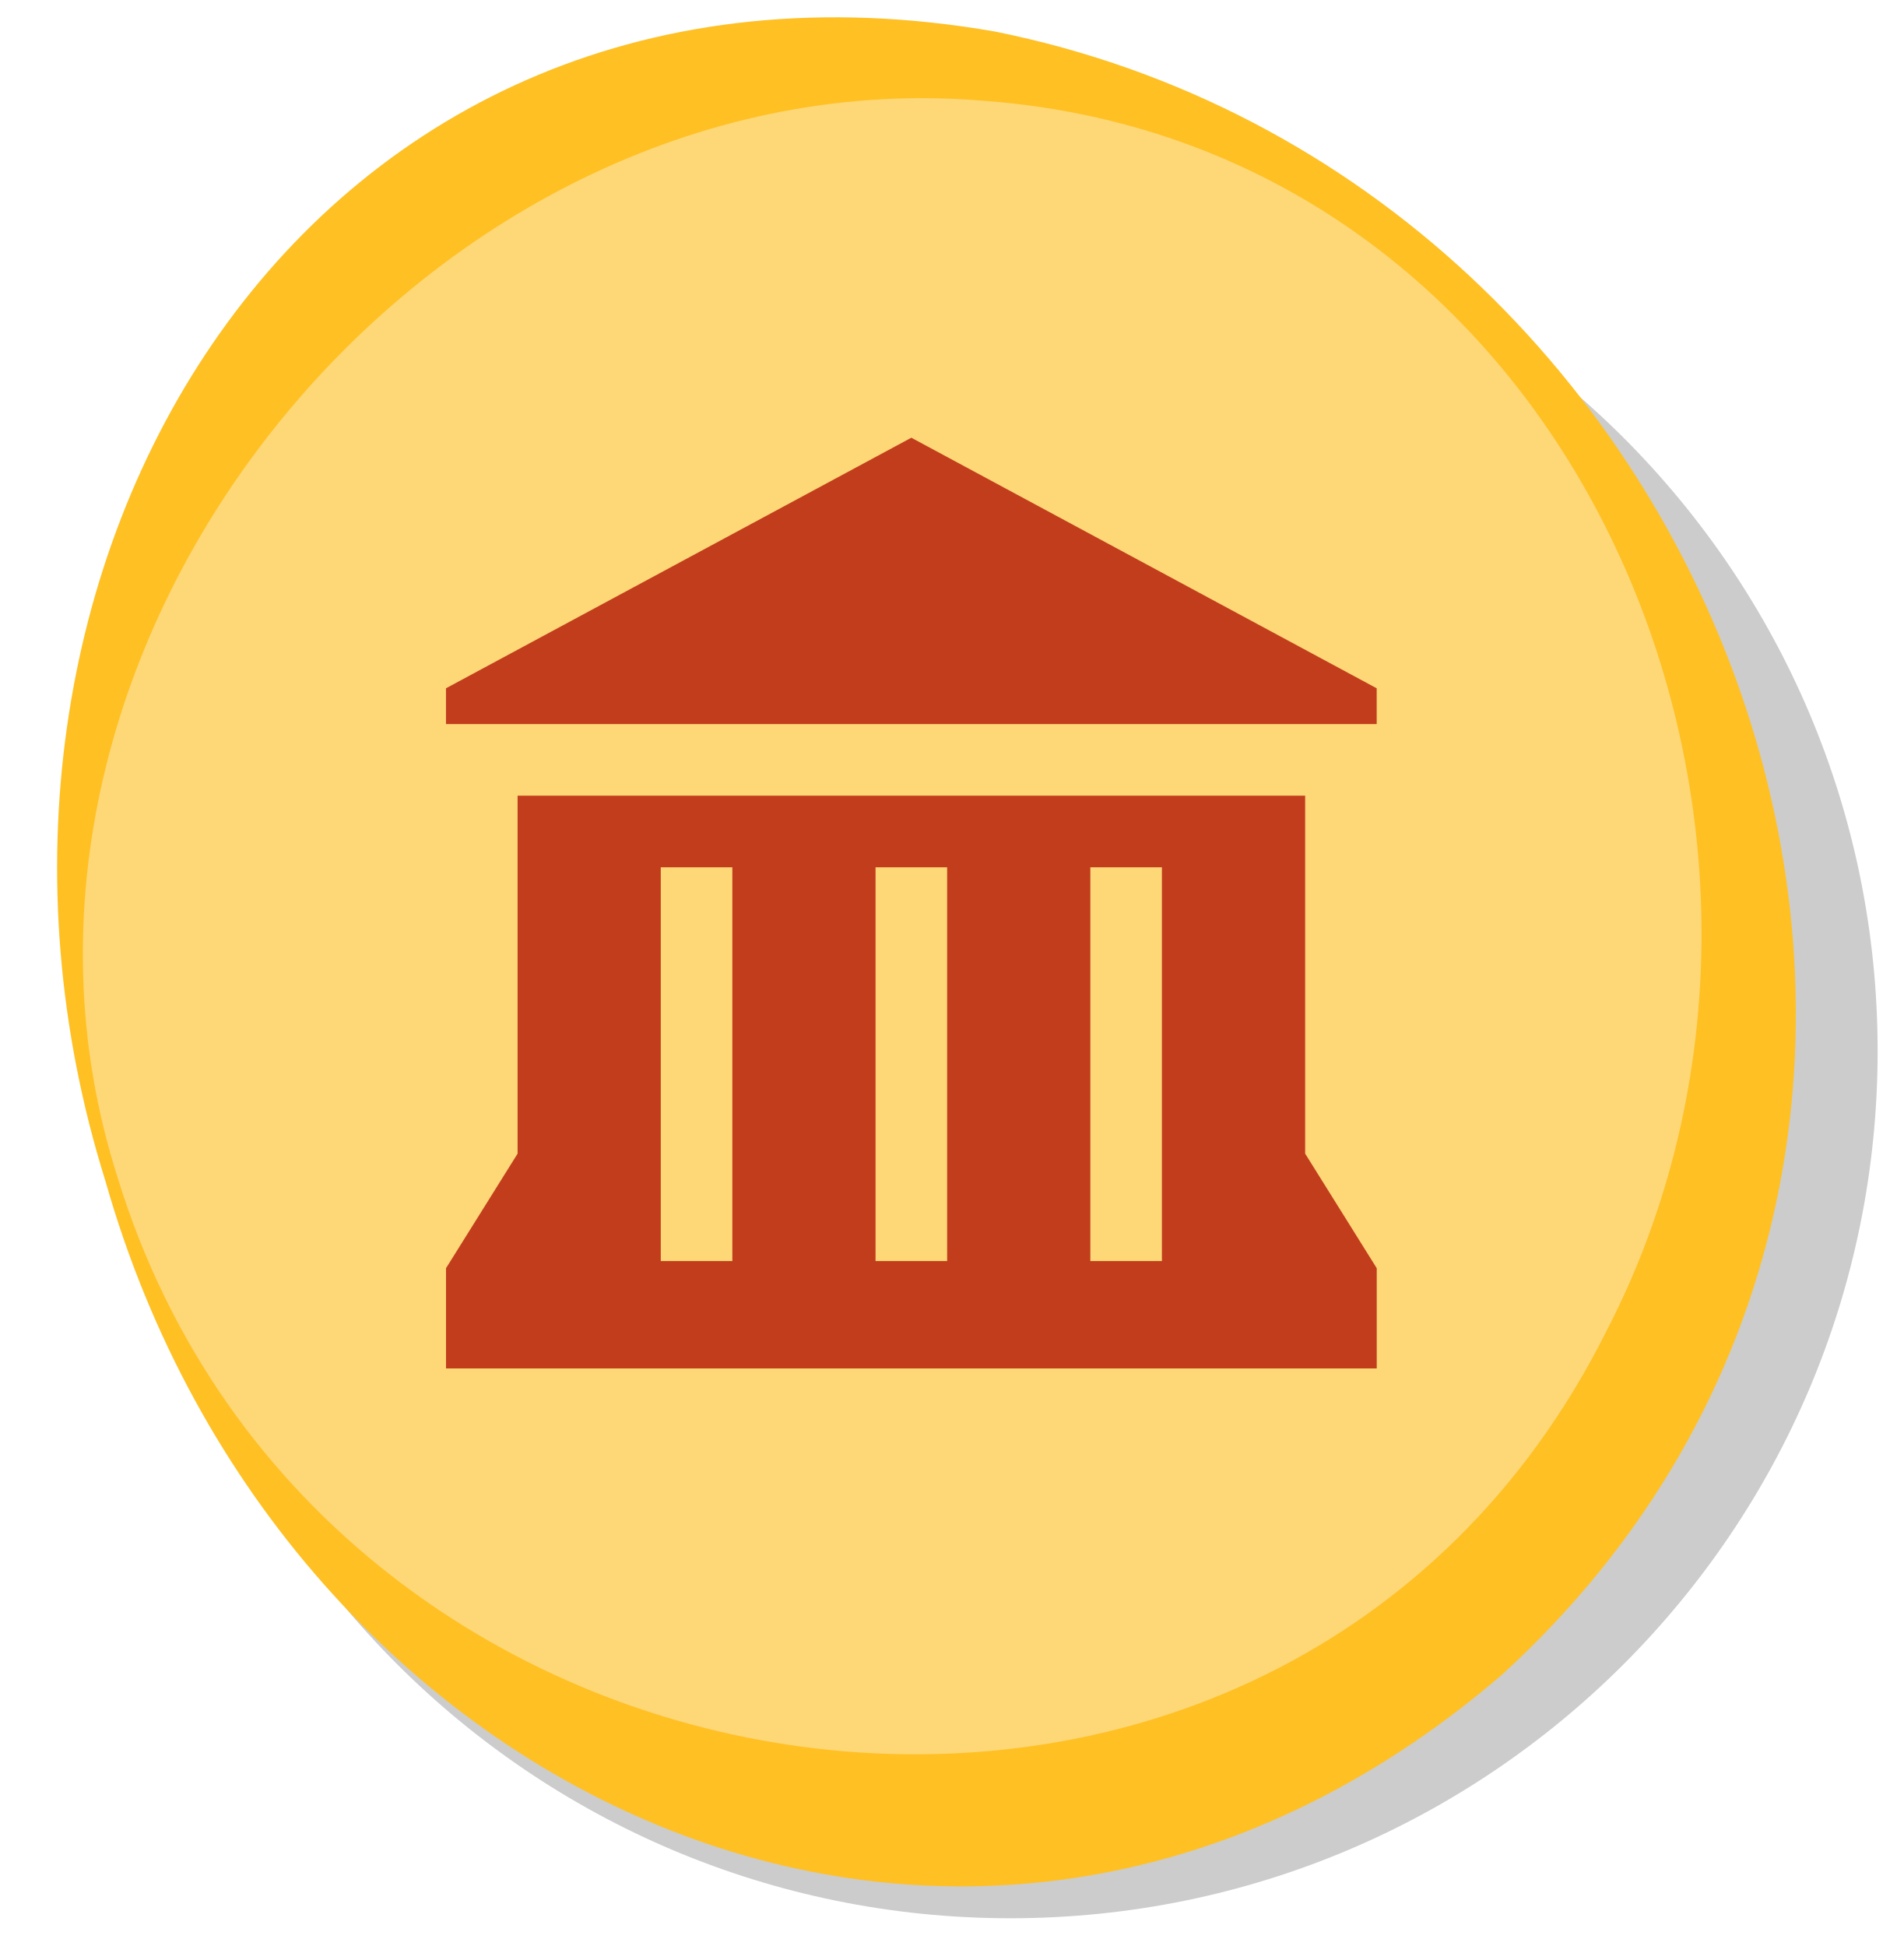
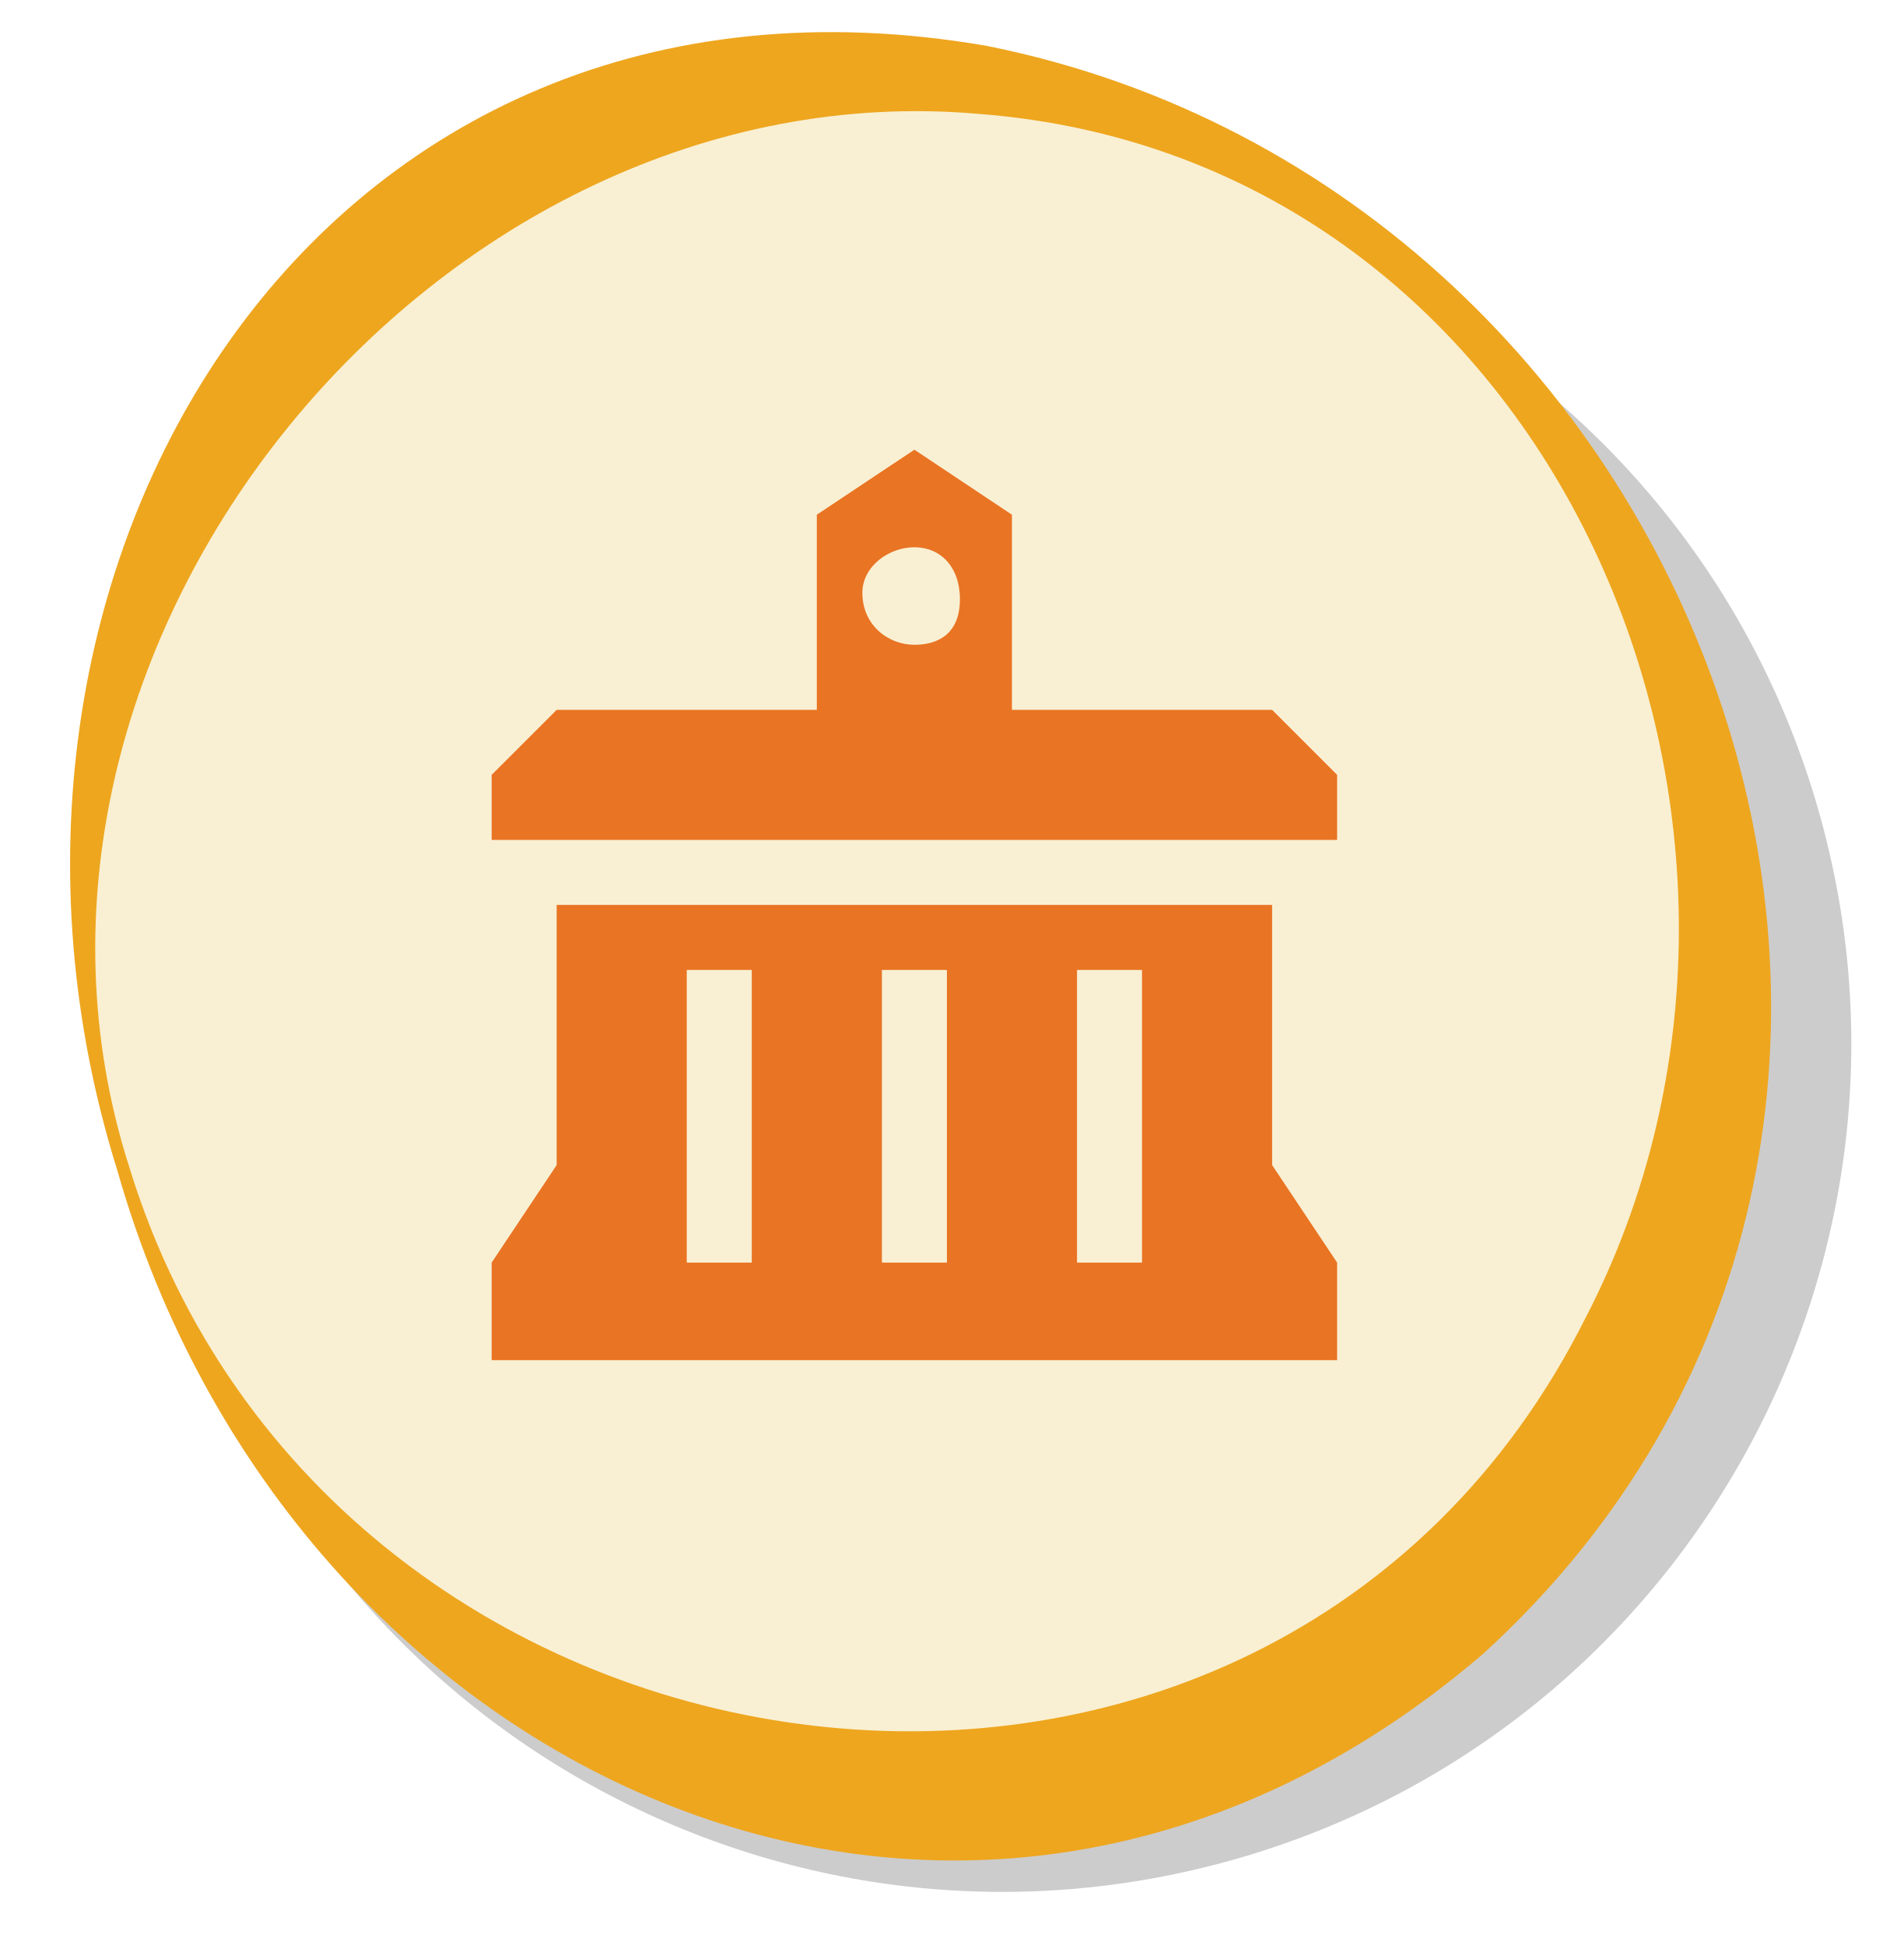
- <svg xmlns="http://www.w3.org/2000/svg" id="Layer_1" viewBox="0 0 45 46">
-   <defs>
-     <style>
-       .cls-1 {
-         fill: #fed777;
-       }
- 
-       .cls-2 {
-         fill: #ffc023;
-       }
- 
-       .cls-3 {
-         fill: #c23d1c;
-       }
- 
-       .cls-4 {
-         opacity: .2;
-       }
-     </style>
-   </defs>
-   <circle class="cls-4" cx="23.883" cy="24.844" r="20.5" />
-   <g>
-     <ellipse class="cls-1" cx="21.517" cy="22.216" rx="19.711" ry="20.917" transform="translate(-5.477 7.122) rotate(-16.704)" />
-     <path class="cls-2" d="M2.494,27.924C-2.027,13.506,7.233-2.084,23.511.744c17.574,3.528,25.812,26.233,11.979,38.855-12.459,10.682-28.822,3.027-32.996-11.675h0ZM2.781,27.838c4.87,15.877,27.527,18.902,35.182,3.646,6.105-11.757-.63-28.031-14.674-29.099C10.228,1.25-1.262,15.211,2.781,27.838h0Z" />
+ <svg xmlns="http://www.w3.org/2000/svg" width="100%" height="100%" viewBox="0 0 46 47" version="1.1" xml:space="preserve" style="fill-rule:evenodd;clip-rule:evenodd;stroke-linejoin:round;stroke-miterlimit:2;">
+   <g transform="matrix(1,0,0,1,-145,-147)">
+     <g id="Museum" transform="matrix(1,0,0,1,145.343,147.367)">
+       <rect x="0" y="0" width="45" height="46" style="fill:none;" />
+       <g id="Layer-1">
+         <g opacity="0.2">
+           <g transform="matrix(0.287415,0.957806,0.957806,-0.287415,12.5958,7.73133)">
+             <path d="M19.635,-14.608C8.313,-14.608 -0.865,-5.43 -0.865,5.892C-0.865,17.214 8.312,26.392 19.635,26.392C30.957,26.392 40.135,17.214 40.135,5.892C40.135,-5.43 30.957,-14.608 19.635,-14.608" style="fill-rule:nonzero;" />
+           </g>
+         </g>
+         <g transform="matrix(0.287425,0.957803,0.957803,-0.287425,10.6642,5.76116)">
+           <path d="M18.88,-14.046C7.327,-14.045 -2.037,-5.22 -2.038,5.665C-2.038,16.551 7.327,25.376 18.88,25.377C30.432,25.376 39.796,16.551 39.796,5.665C39.797,-5.22 30.432,-14.046 18.88,-14.046" style="fill:rgb(249,240,211);fill-rule:nonzero;" />
+         </g>
+         <g transform="matrix(1,0,0,1,2.7813,20.359)">
+           <path d="M0,7.479C4.87,23.356 27.527,26.381 35.182,11.125C41.287,-0.633 34.552,-16.906 20.508,-17.975C7.446,-19.109 -4.043,-5.148 0,7.479M-0.287,7.565C-4.808,-6.853 4.452,-22.443 20.73,-19.615C38.304,-16.087 46.542,6.618 32.708,19.24C20.25,29.922 3.887,22.267 -0.287,7.565" style="fill:rgb(238,166,31);fill-rule:nonzero;" />
+         </g>
+         <g transform="matrix(1,0,0,1,0,-3)">
+           <path d="M27.25,33.143L25.679,33.143L25.679,26.072L27.25,26.072L27.25,33.143ZM22.536,33.143L20.965,33.143L20.965,26.072L22.536,26.072L22.536,33.143ZM17.821,33.143L16.25,33.143L16.25,26.072L17.821,26.072L17.821,33.143ZM30.393,24.5L13.107,24.5L13.107,30.786L11.536,33.143L11.536,35.5L31.964,35.5L31.964,33.143L30.393,30.786L30.393,24.5ZM21.75,15.857C22.379,15.857 22.85,16.329 22.85,17.114C22.85,17.9 22.379,18.214 21.75,18.214C21.121,18.214 20.493,17.743 20.493,16.957C20.493,16.329 21.121,15.857 21.75,15.857M30.393,19.786L24.107,19.786L24.107,15.071L21.75,13.5L19.393,15.071L19.393,19.786L13.107,19.786L11.536,21.357L11.536,22.929L31.964,22.929L31.964,21.357L30.393,19.786Z" style="fill:rgb(233,116,36);fill-rule:nonzero;" />
+         </g>
+       </g>
+     </g>
  </g>
-   <path id="path7509" class="cls-3" d="M21.542,10.347l-11,5.923v.846h22v-.846l-11-5.923ZM12.235,18.808v8.462l-1.692,2.708v2.369h22v-2.369l-1.692-2.708v-8.462H12.235ZM15.619,20.501h1.692v9.308h-1.692v-9.308ZM20.696,20.501h1.692v9.308h-1.692v-9.308ZM25.773,20.501h1.692v9.308h-1.692v-9.308Z" />
</svg>
